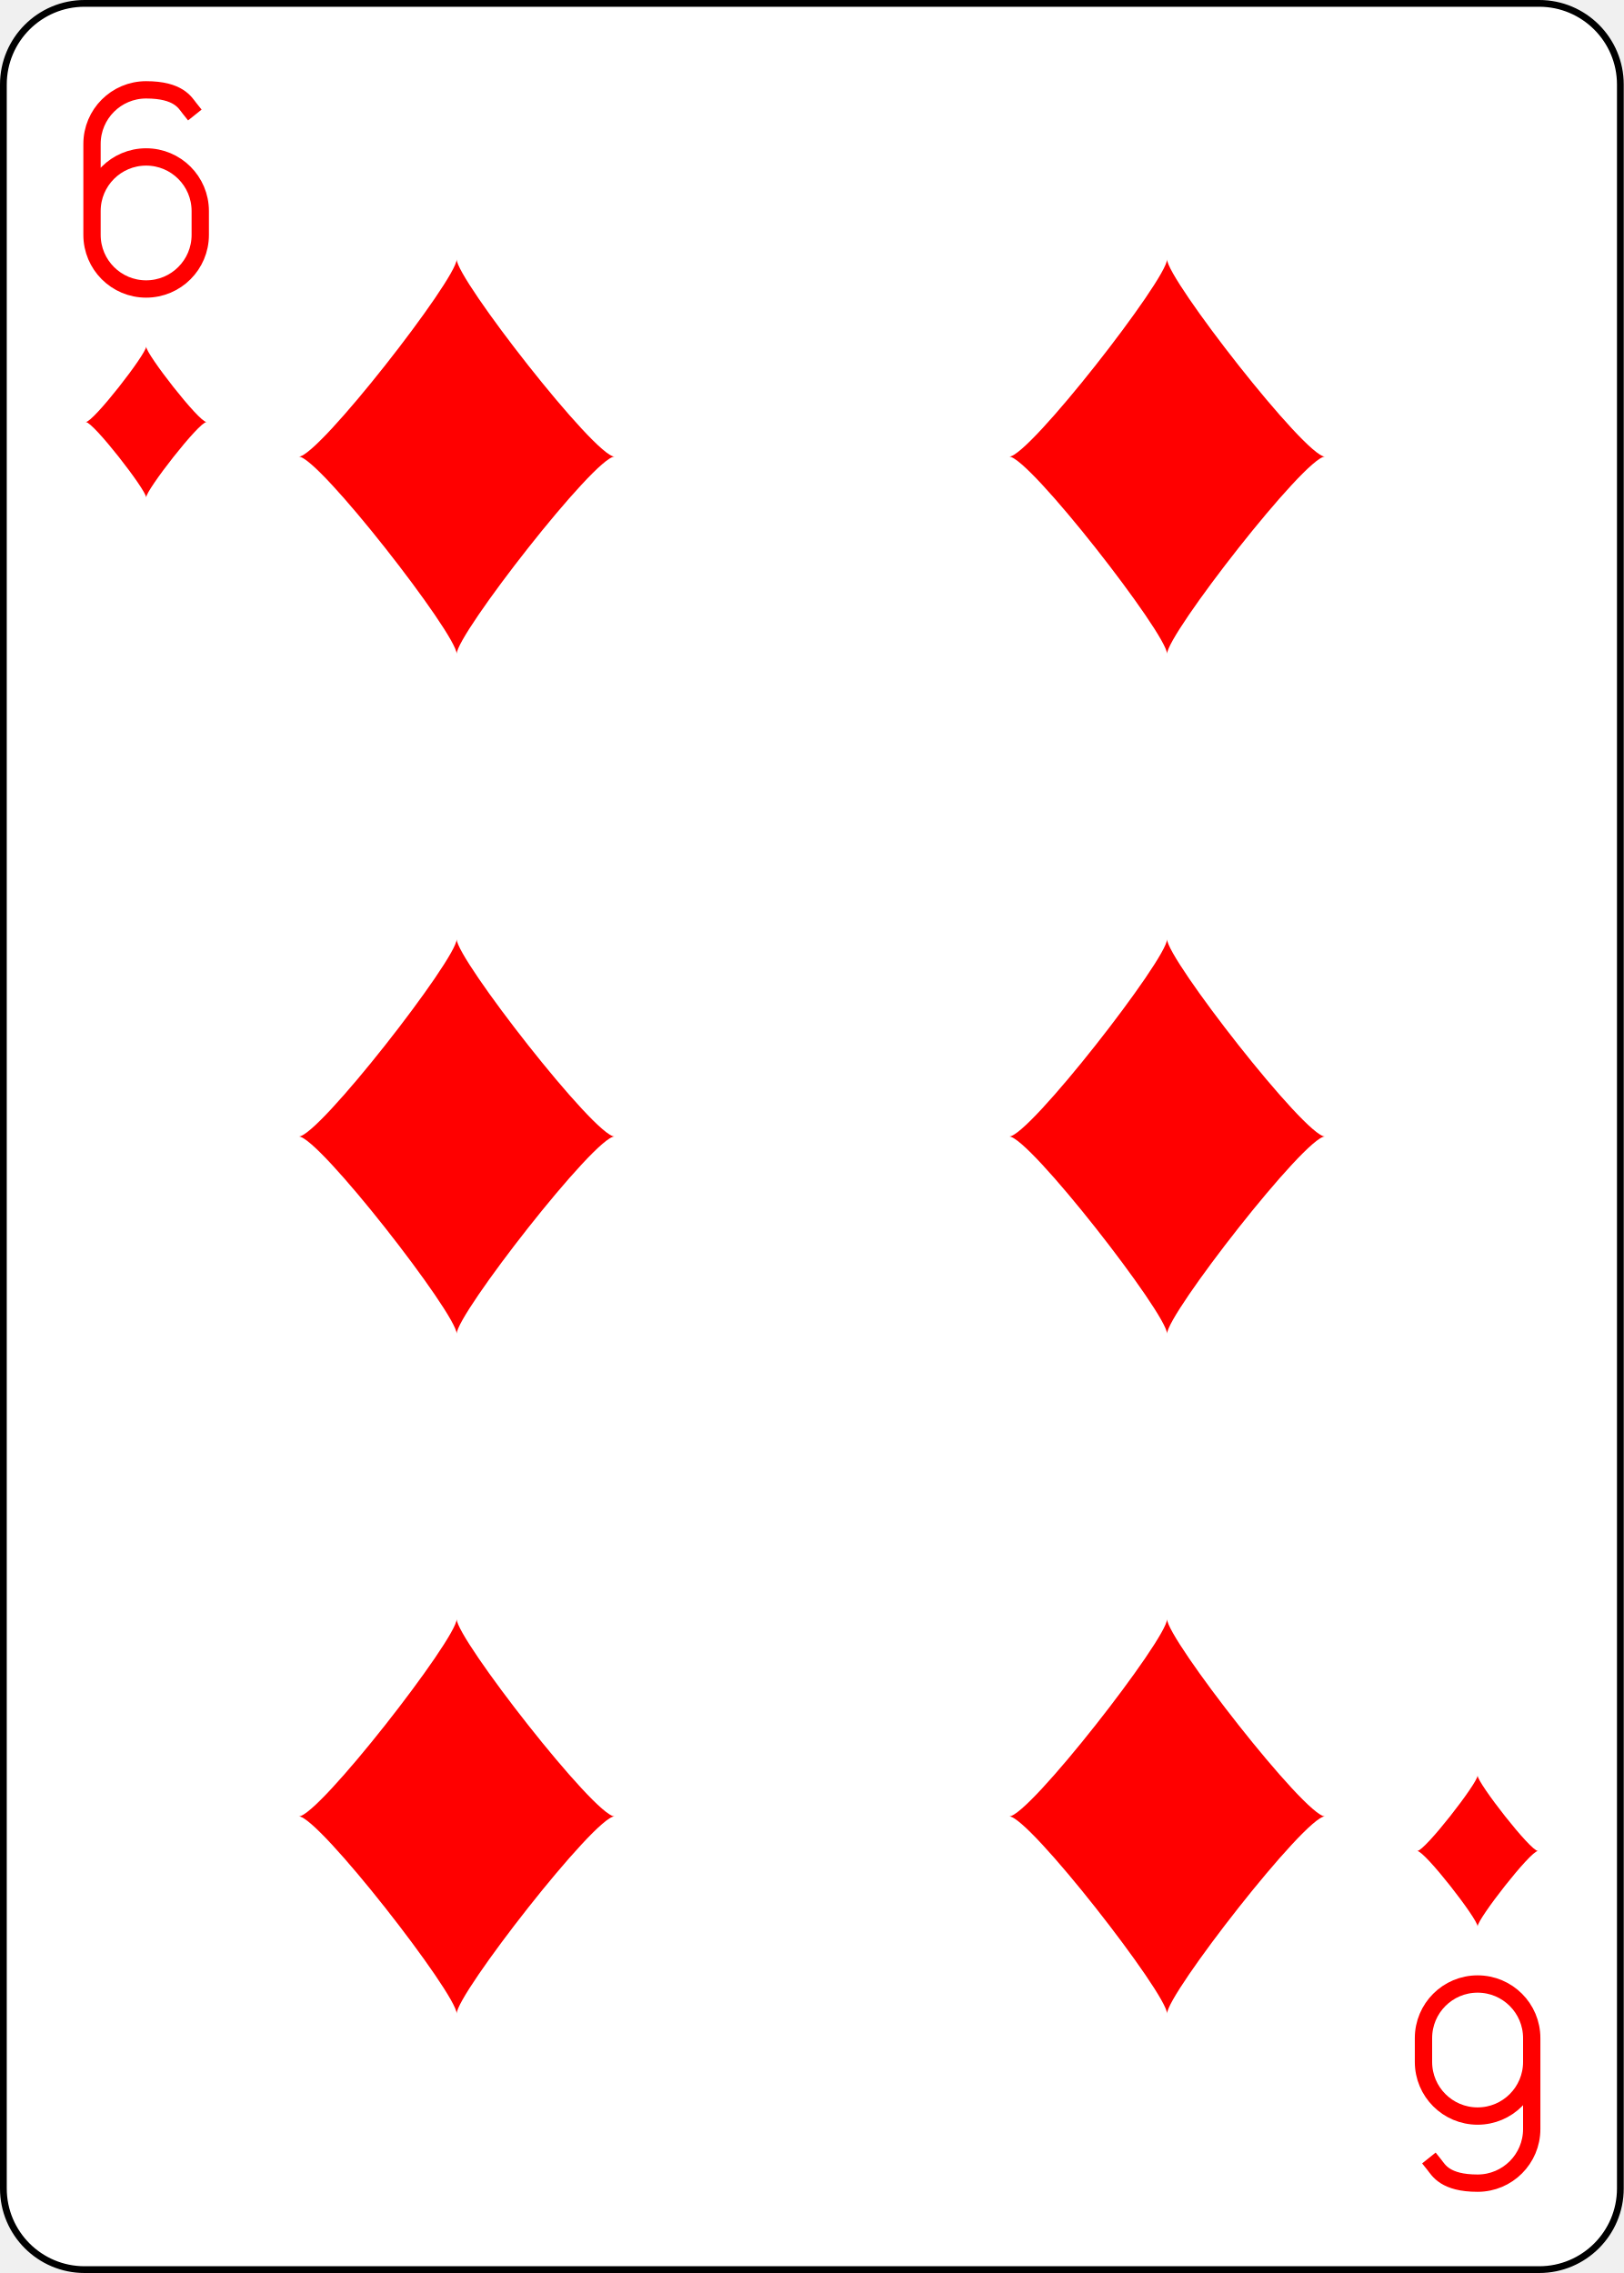
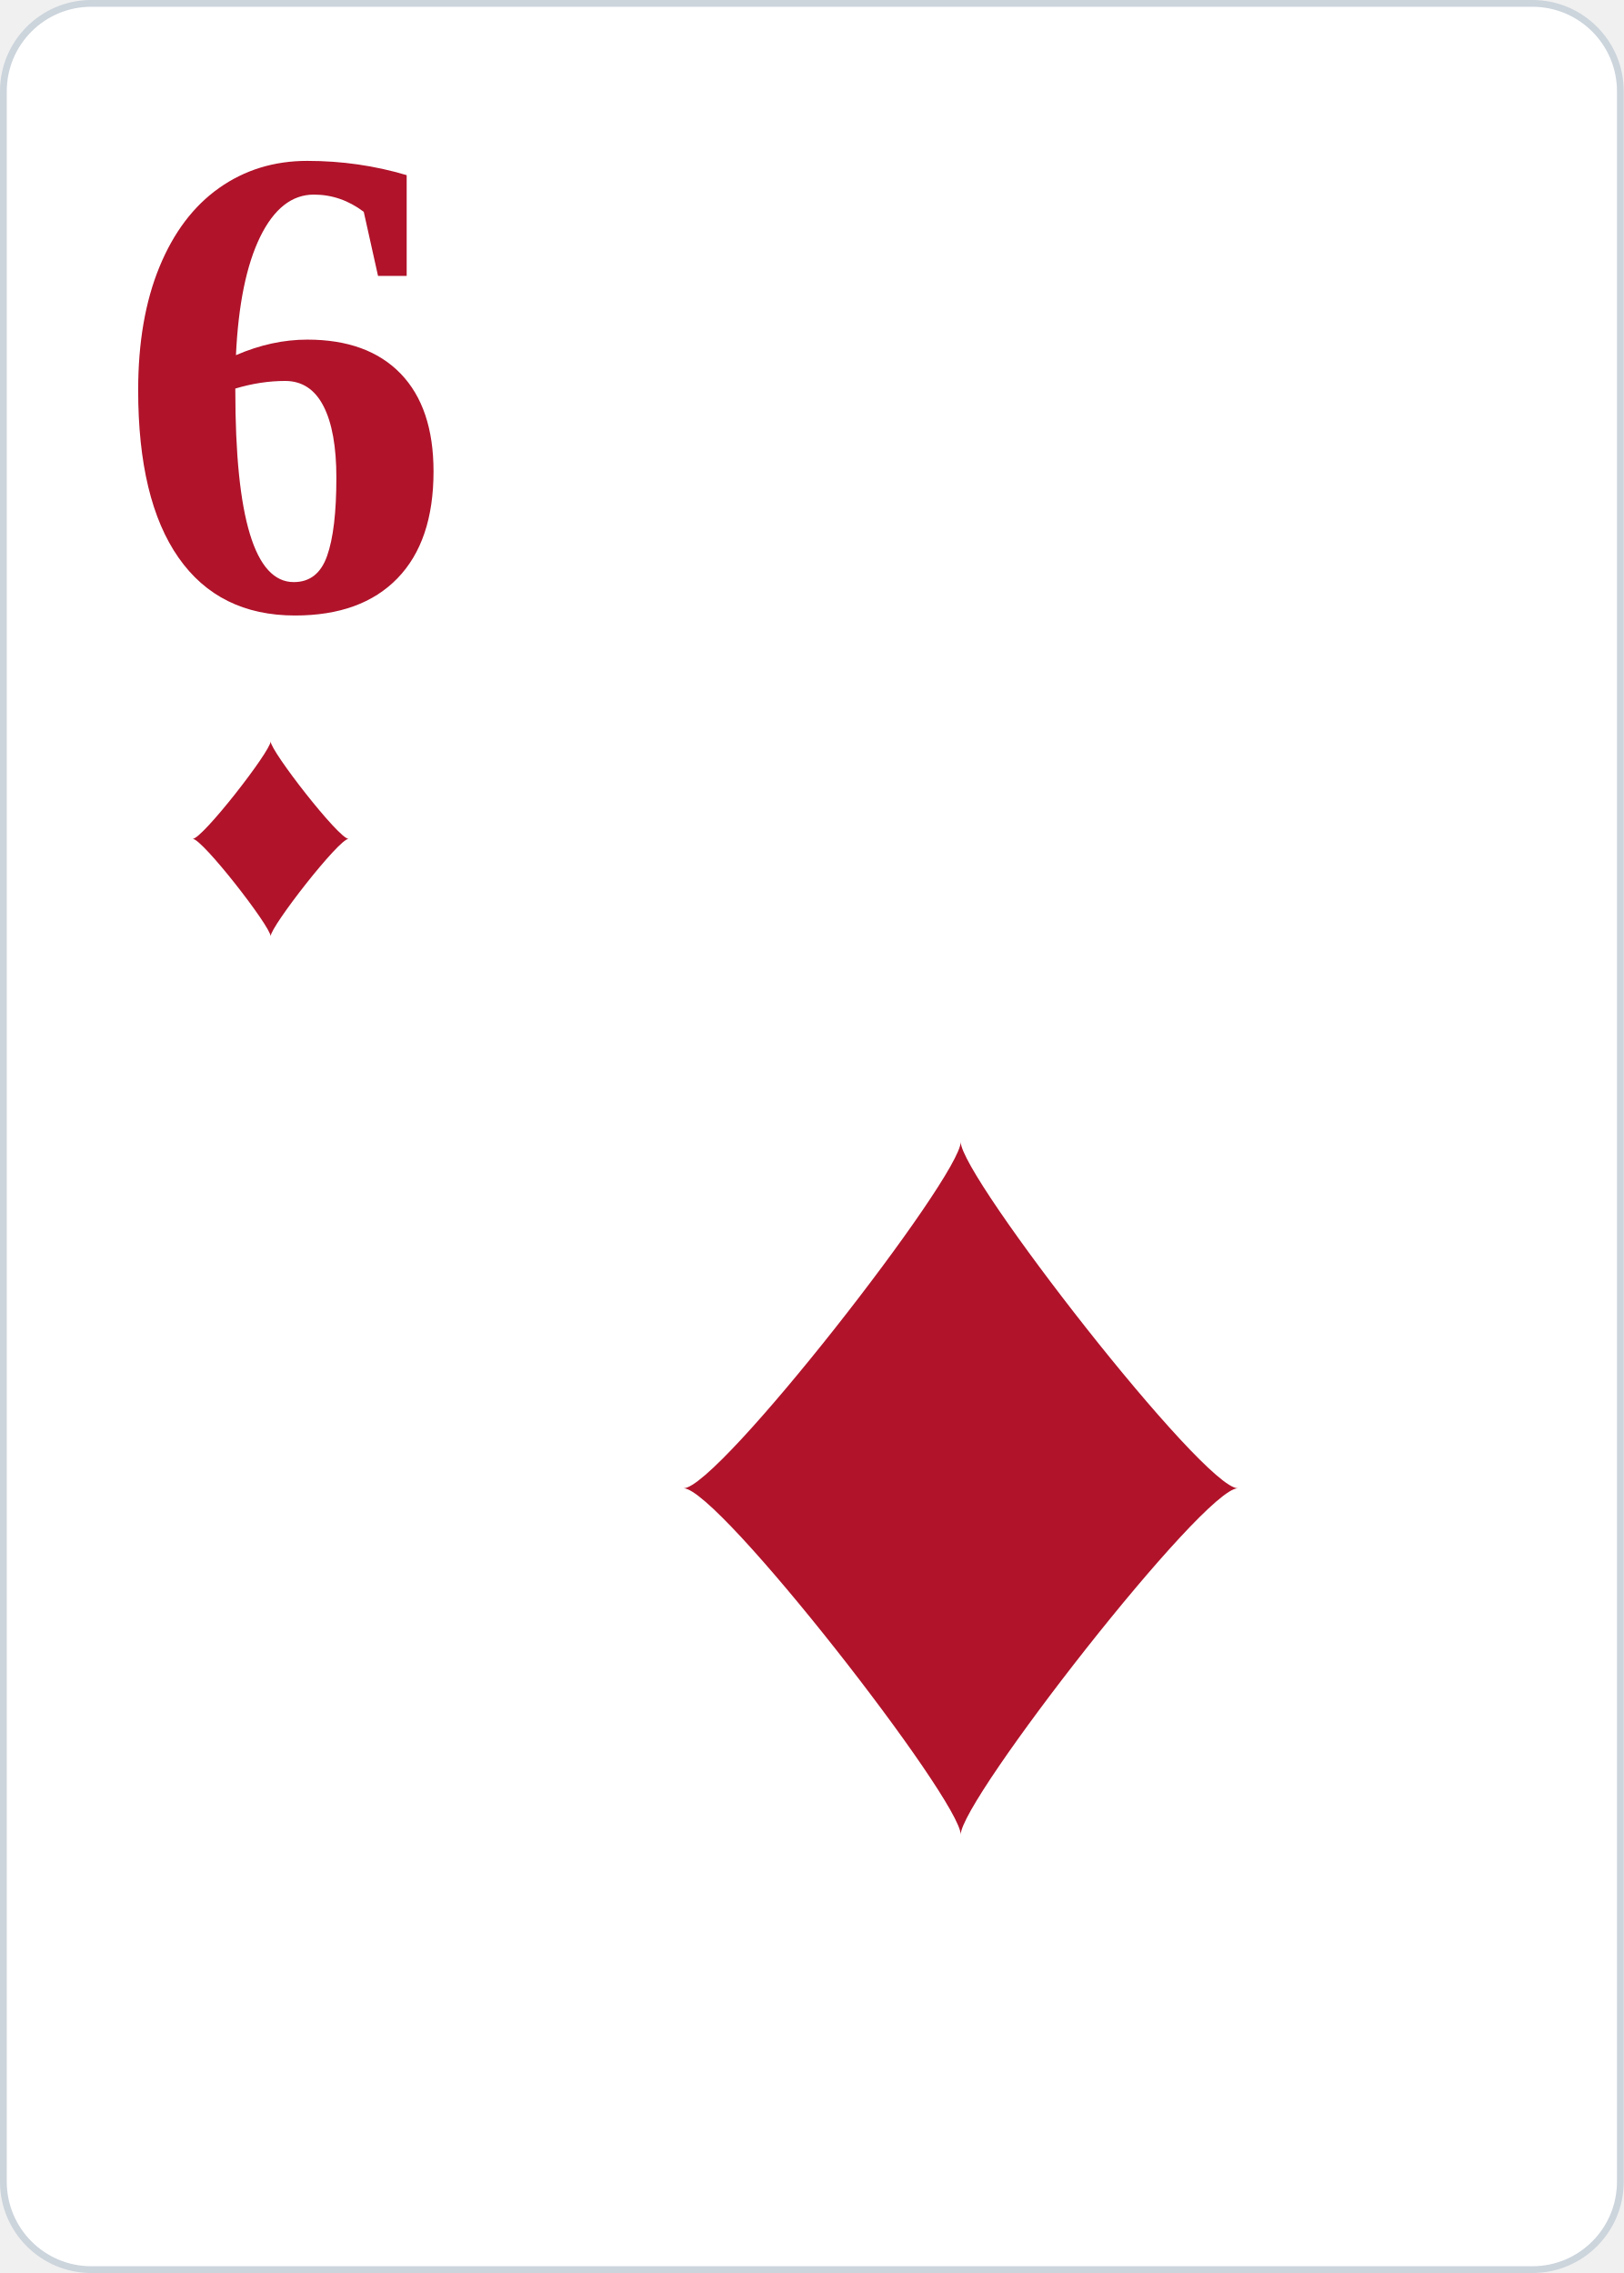
- <svg xmlns="http://www.w3.org/2000/svg" xmlns:xlink="http://www.w3.org/1999/xlink" class="card" face="6D" height="3.5in" preserveAspectRatio="none" viewBox="-120 -168 240 336" width="2.5in">
+ <svg xmlns="http://www.w3.org/2000/svg" xmlns:xlink="http://www.w3.org/1999/xlink" class="card" face="6D" width="2.5in" height="3.5in" viewBox="-120 -168 240 336">
  <defs>
-     <symbol id="SD6" viewBox="-600 -600 1200 1200" preserveAspectRatio="xMinYMid">
-       <path d="M-400 0C-350 0 0 -450 0 -500C0 -450 350 0 400 0C350 0 0 450 0 500C0 450 -350 0 -400 0Z" fill="red" />
+     <symbol id="pD" viewBox="-600 -600 1200 1200">
+       <path d="M-400 0C-350 0 0 -450 0 -500C0 -450 350 0 400 0C350 0 0 450 0 500C0 450 -350 0 -400 0Z" fill="#b0132a" />
    </symbol>
-     <symbol id="VD6" viewBox="-500 -500 1000 1000" preserveAspectRatio="xMinYMid">
-       <path d="M-250 100A250 250 0 0 1 250 100L250 210A250 250 0 0 1 -250 210L-250 -210A250 250 0 0 1 0 -460C150 -460 180 -400 200 -375" stroke="red" stroke-width="80" stroke-linecap="square" stroke-miterlimit="1.5" fill="none" />
-     </symbol>
+     <g id="iD6">
+       <text x="-78" y="-78" font-family="Georgia,'Times New Roman',Times,serif" font-size="100" font-weight="700" text-anchor="middle" textLength="56" lengthAdjust="spacingAndGlyphs" fill="#b0132a">6</text>
+       <use xlink:href="#pD" x="-97.28" y="-61.28" width="34.56" height="34.56" />
+     </g>
  </defs>
-   <rect width="239" height="335" x="-119.5" y="-167.5" rx="12" ry="12" fill="white" stroke="black" />
-   <use xlink:href="#VD6" height="32" width="32" x="-114.4" y="-156" />
-   <use xlink:href="#SD6" height="26.769" width="26.769" x="-111.784" y="-119" />
-   <use xlink:href="#SD6" height="70" width="70" x="-87.501" y="-135.501" />
-   <use xlink:href="#SD6" height="70" width="70" x="17.501" y="-135.501" />
-   <use xlink:href="#SD6" height="70" width="70" x="-87.501" y="-35" />
-   <use xlink:href="#SD6" height="70" width="70" x="17.501" y="-35" />
-   <g transform="rotate(180)">
-     <use xlink:href="#VD6" height="32" width="32" x="-114.4" y="-156" />
-     <use xlink:href="#SD6" height="26.769" width="26.769" x="-111.784" y="-119" />
-     <use xlink:href="#SD6" height="70" width="70" x="-87.501" y="-135.501" />
-     <use xlink:href="#SD6" height="70" width="70" x="17.501" y="-135.501" />
-   </g>
+   <rect x="-119.5" y="-167.5" width="239" height="335" rx="13" ry="13" fill="#ffffff" stroke="#ccd4dc" />
+   <use xlink:href="#iD6" />
+   <use xlink:href="#pD" x="-39.44" y="-9.44" width="122.88" height="122.88" />
</svg>
